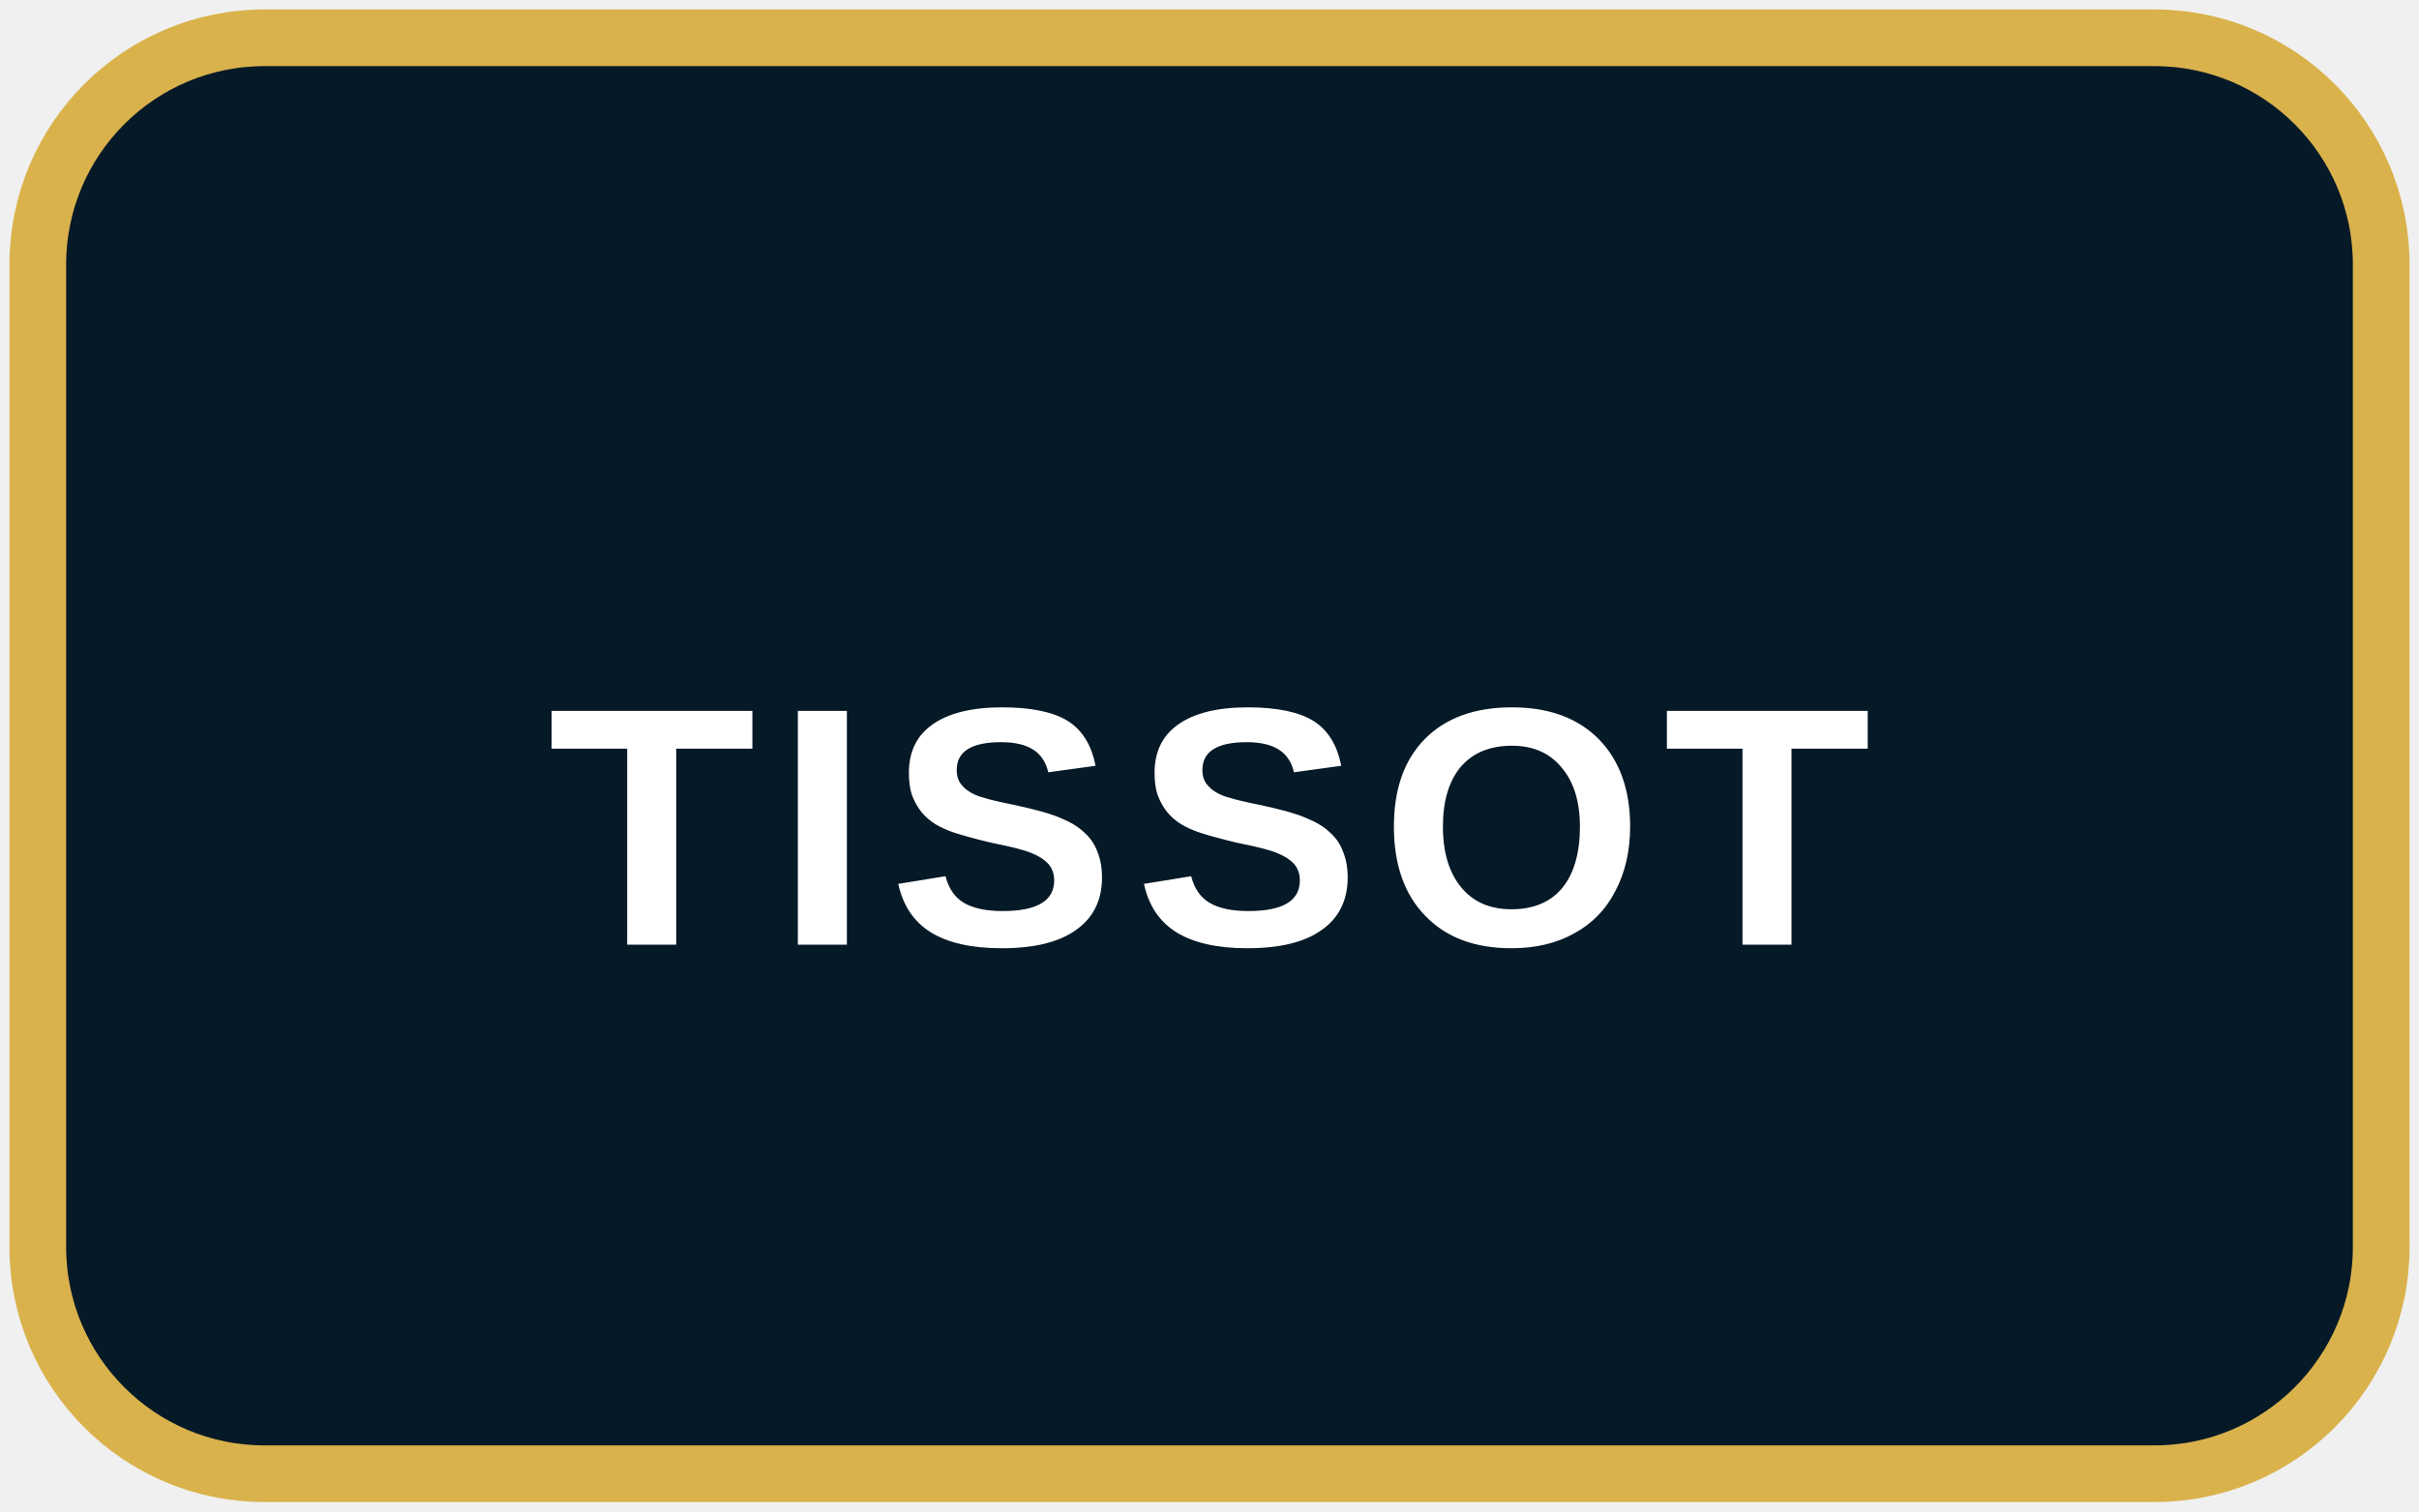
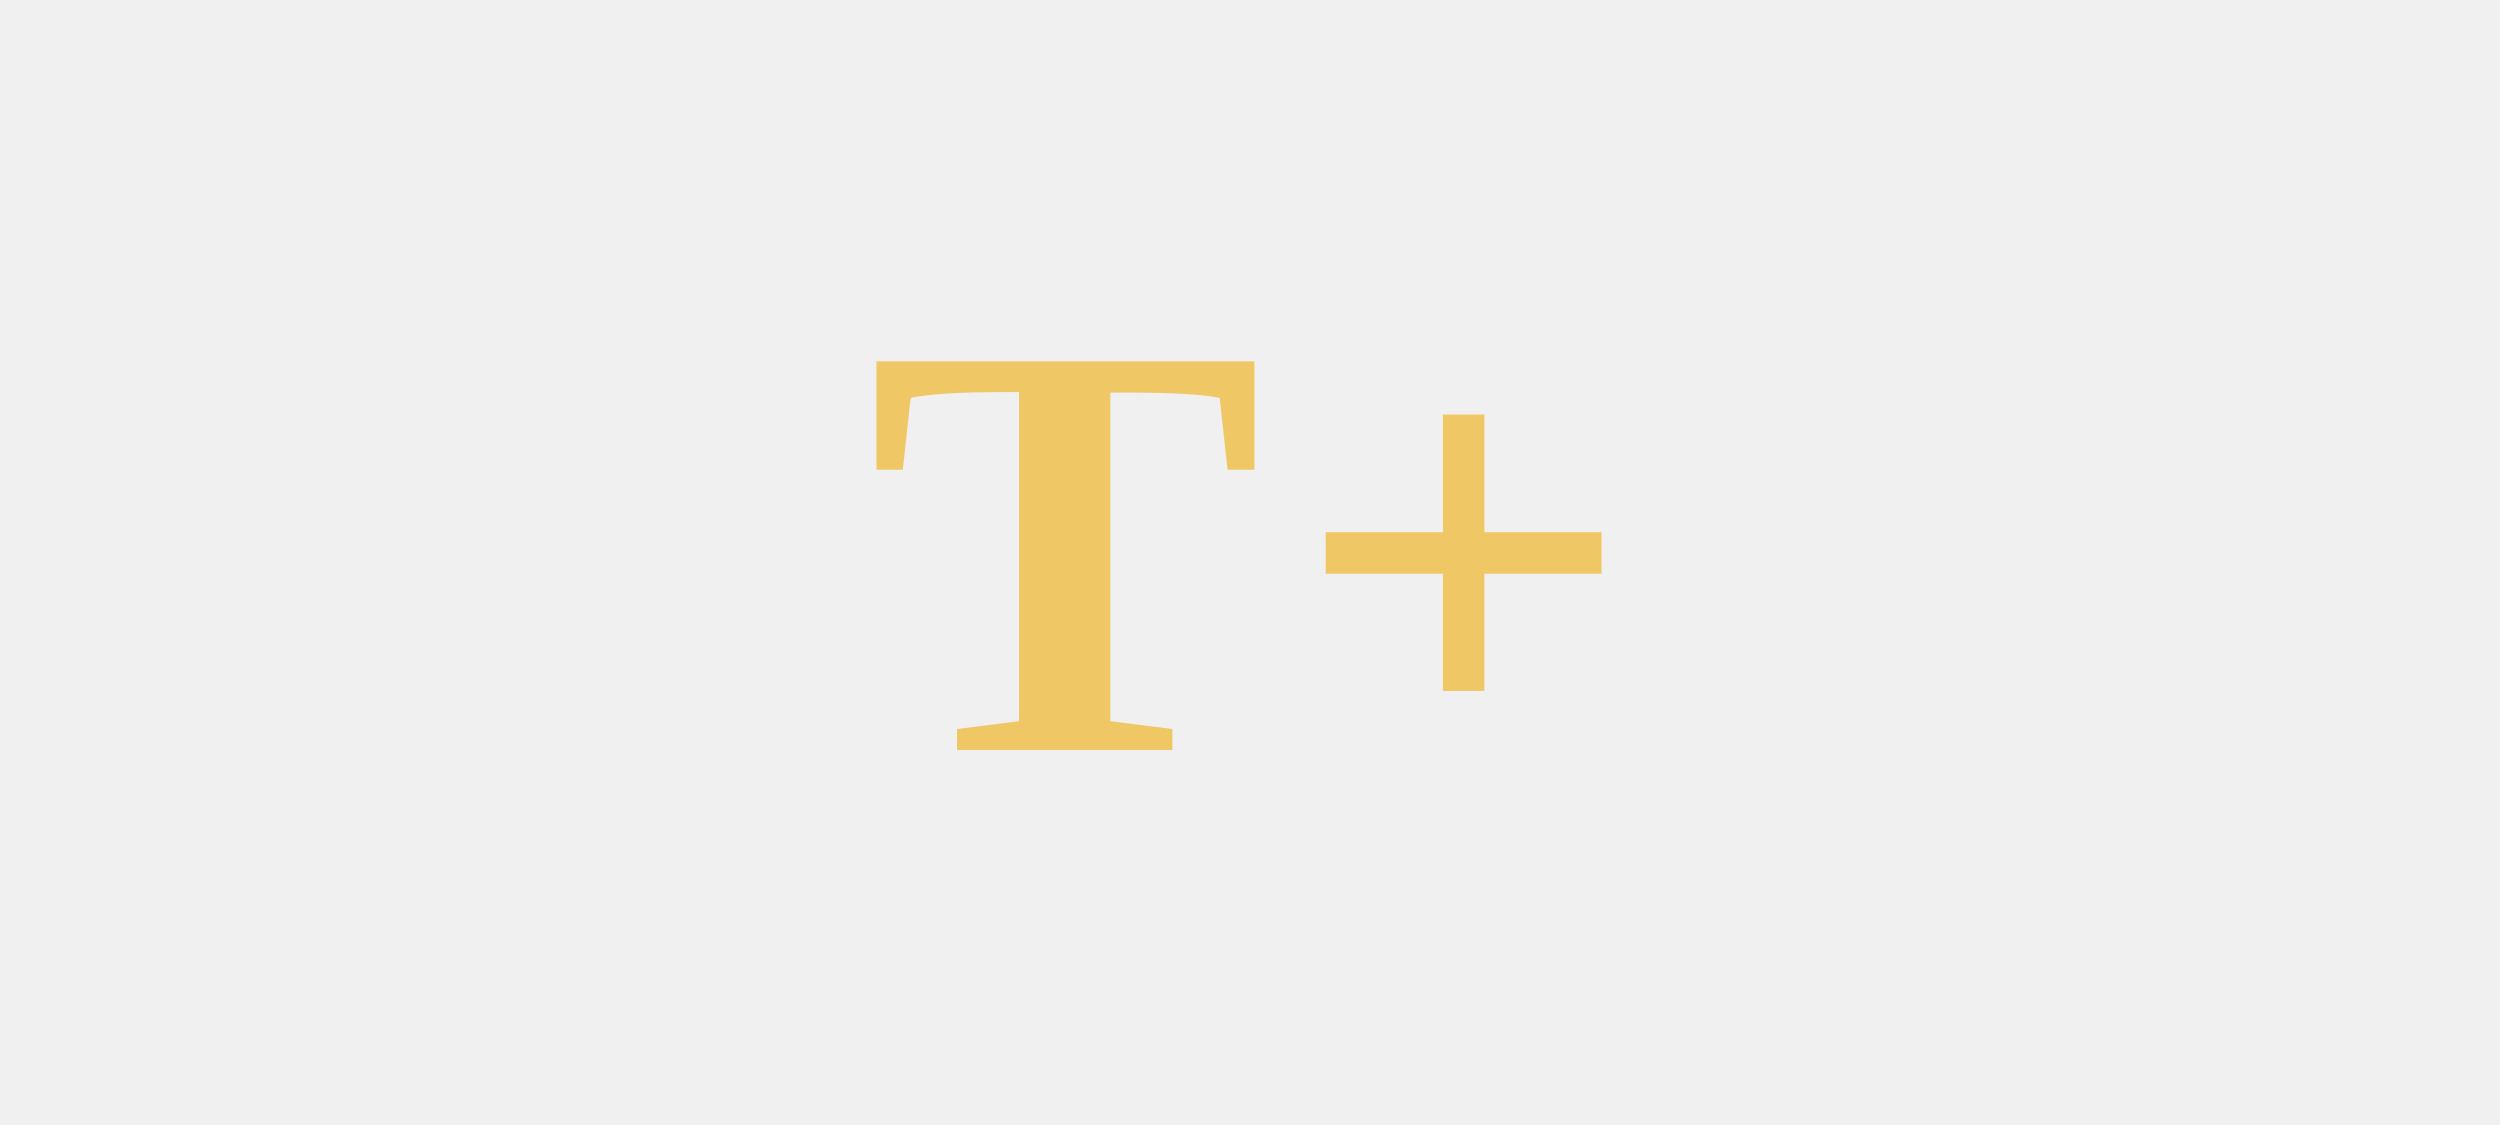
- <svg xmlns="http://www.w3.org/2000/svg" viewBox="0 0 64 40" role="img" aria-label="TISSOT">
-   <rect x="1" y="1" width="62" height="38" rx="6" fill="#061927" stroke="#d9b24c" stroke-width="1.5" />
-   <text x="32" y="25" text-anchor="middle" fill="#fff" font-family="Arial,Helvetica,sans-serif" font-size="9" font-weight="700" letter-spacing="0.5">TISSOT</text>
+ <svg xmlns="http://www.w3.org/2000/svg" viewBox="0 0 80 36" role="img" aria-label="tissot">
+   <text x="40" y="24" text-anchor="middle" fill="#f0c765" font-family="Georgia, Times New Roman, serif" font-size="19" font-weight="700" letter-spacing="1">T+</text>
</svg>
